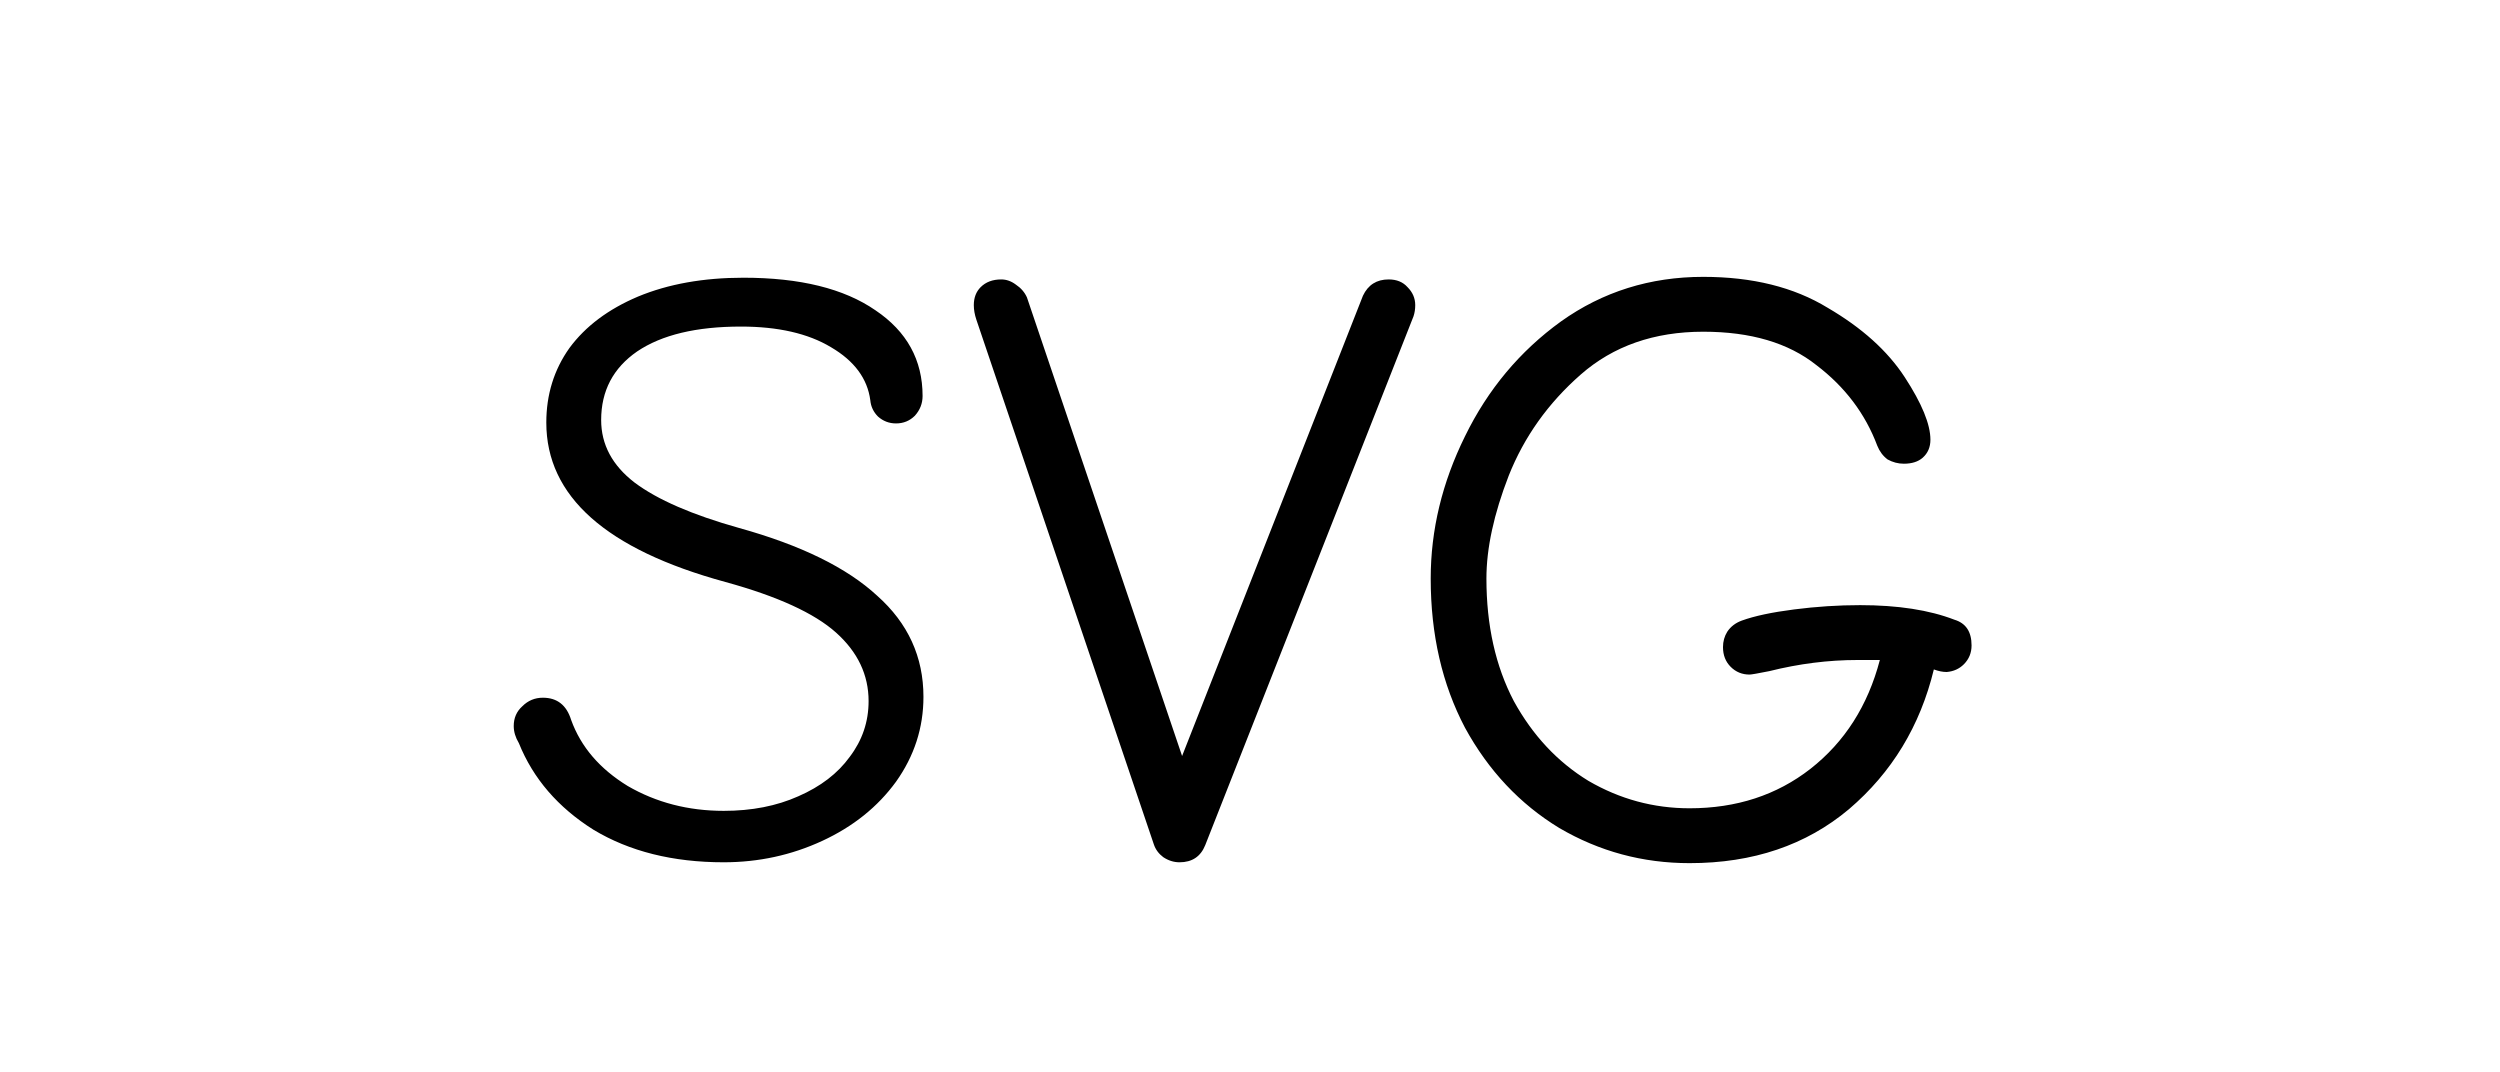
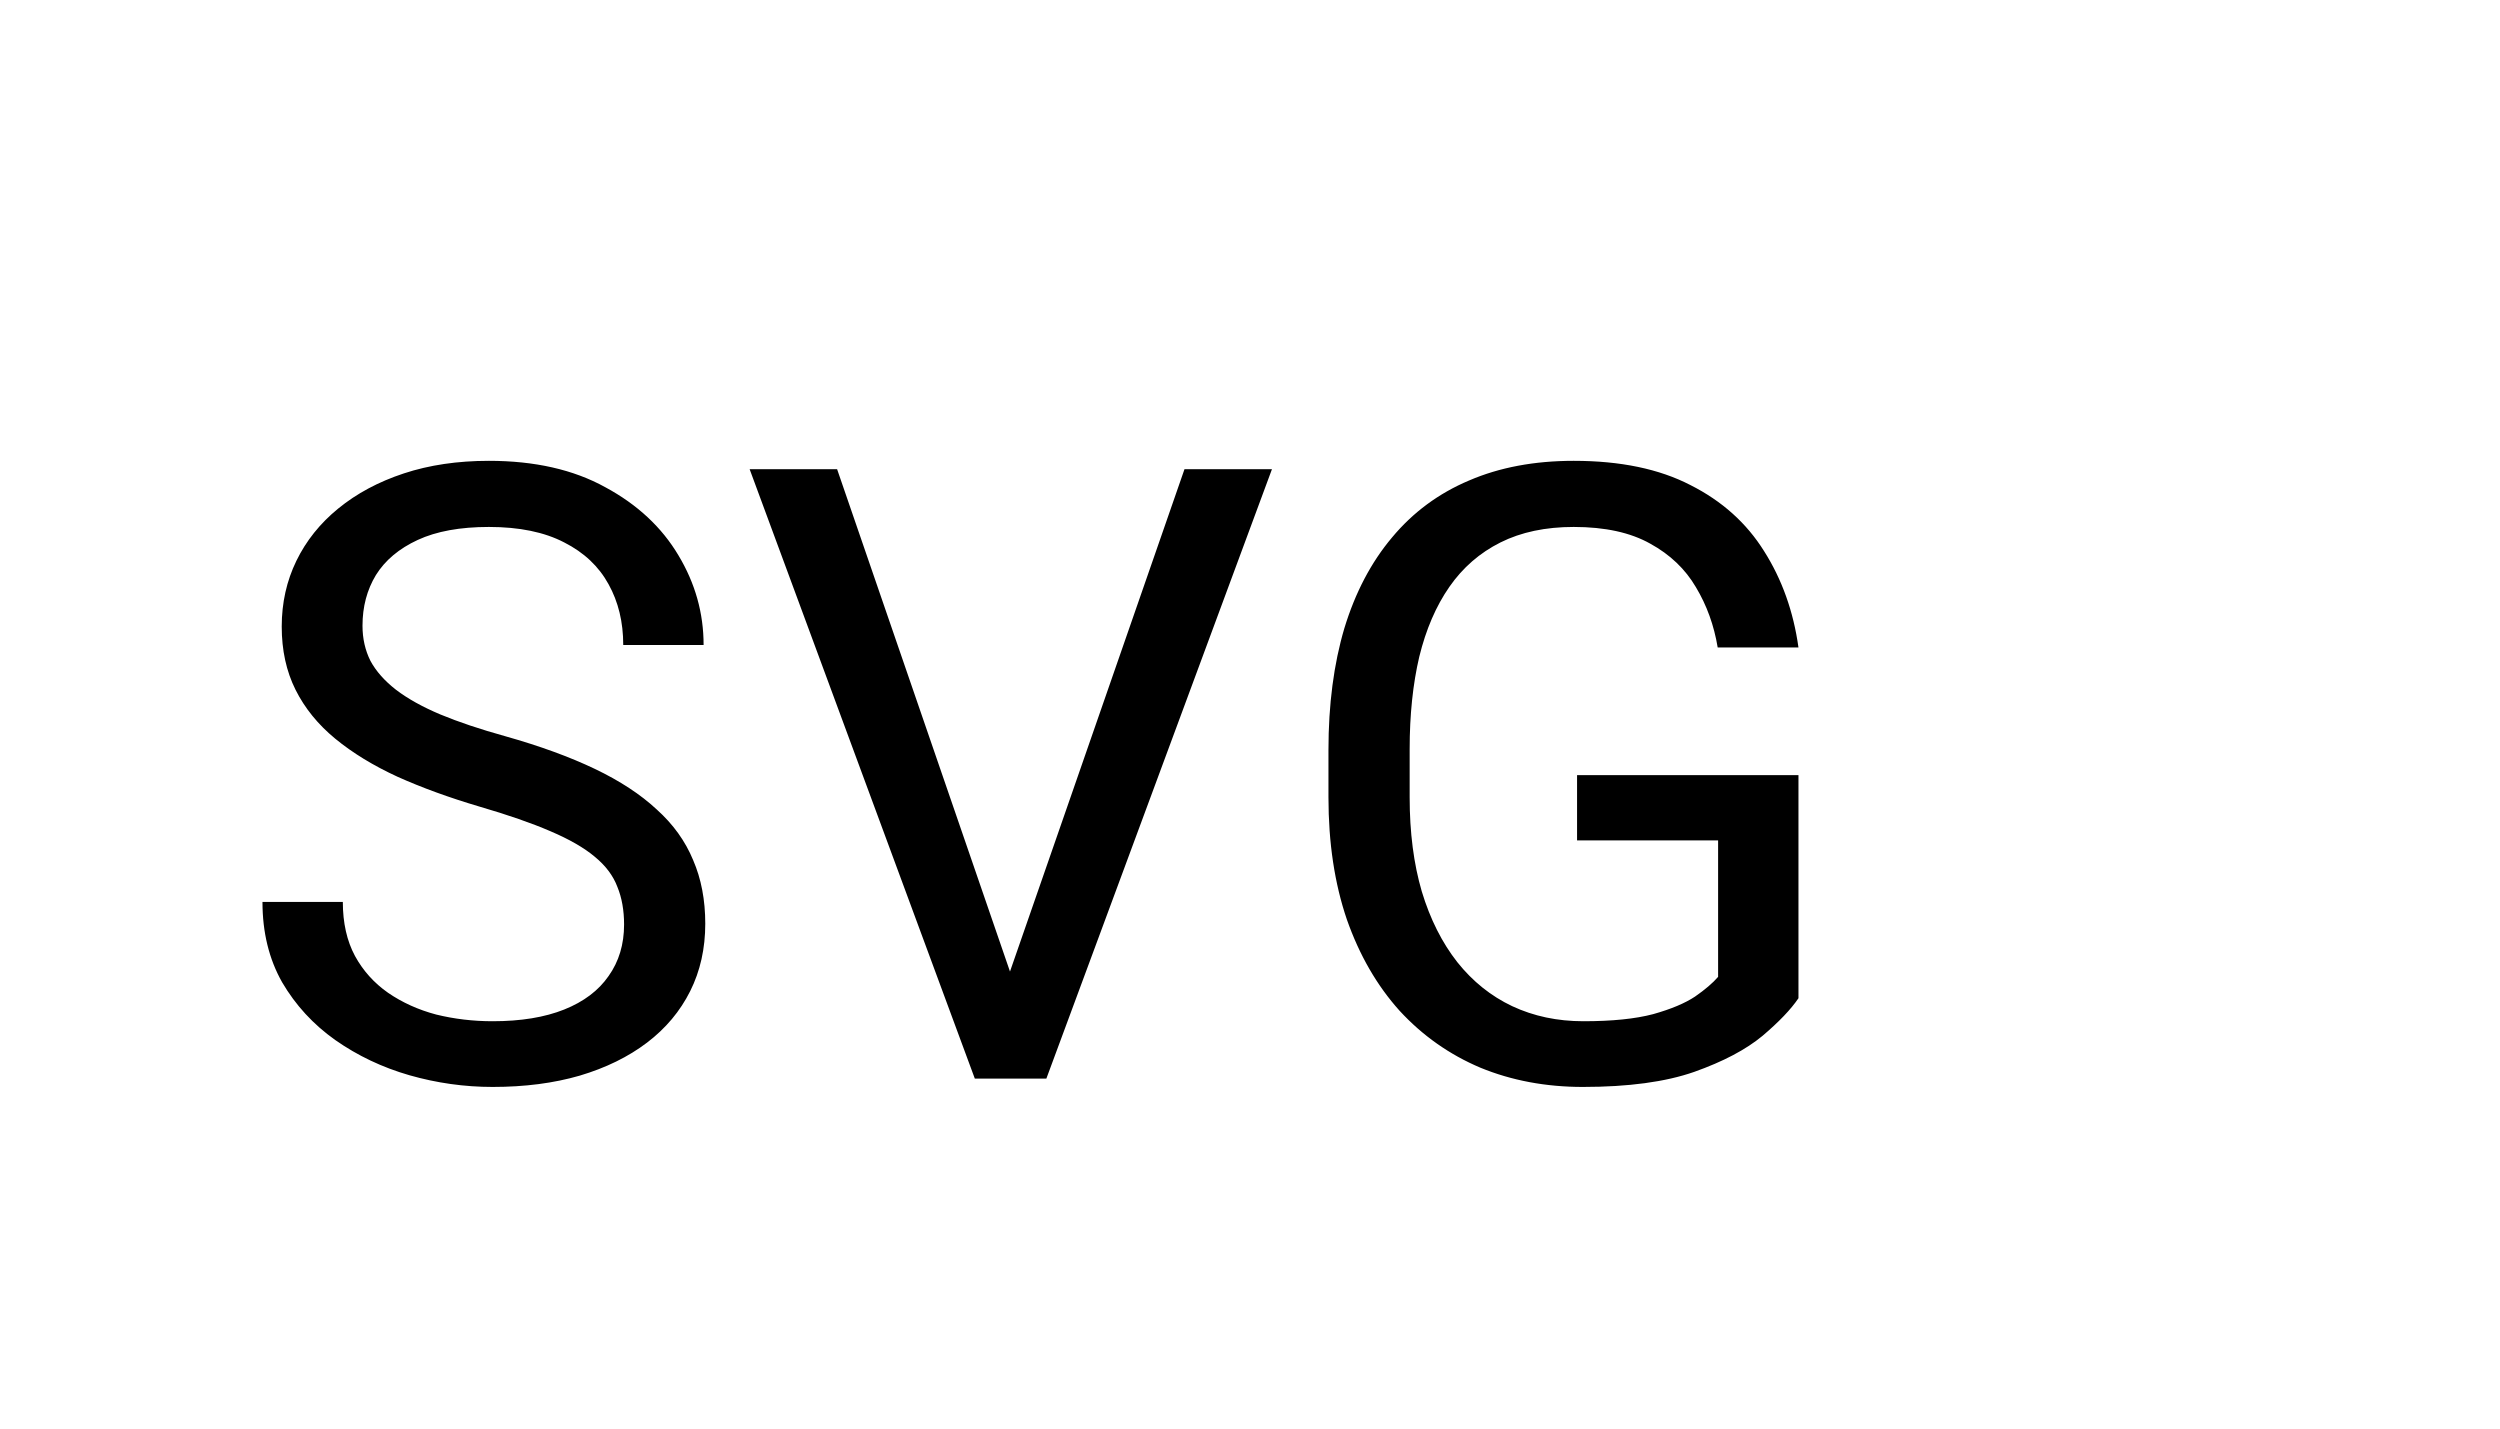
- <svg xmlns="http://www.w3.org/2000/svg" width="350" height="150" viewBox="0 0 350 150" fill="none">
-   <path d="M101.323 120.72C94.203 120.72 88.123 119.2 83.082 116.16C78.123 113.04 74.642 109 72.642 104.04C72.162 103.24 71.922 102.44 71.922 101.64C71.922 100.52 72.323 99.6 73.123 98.88C73.922 98.08 74.882 97.68 76.002 97.68C78.002 97.68 79.323 98.72 79.963 100.8C81.323 104.56 83.963 107.64 87.882 110.04C91.882 112.36 96.362 113.52 101.323 113.52C105.243 113.52 108.723 112.84 111.763 111.48C114.883 110.12 117.283 108.28 118.963 105.96C120.723 103.64 121.603 101.04 121.603 98.16C121.603 94.48 120.083 91.28 117.043 88.56C114.003 85.84 108.843 83.48 101.563 81.48C84.843 76.92 76.483 69.48 76.483 59.16C76.483 55.24 77.562 51.76 79.722 48.72C81.963 45.68 85.162 43.28 89.323 41.52C93.562 39.76 98.483 38.88 104.083 38.88C112.003 38.88 118.163 40.4 122.563 43.44C126.963 46.4 129.162 50.4 129.162 55.44C129.162 56.48 128.803 57.4 128.083 58.2C127.363 58.92 126.483 59.28 125.443 59.28C124.483 59.28 123.643 58.96 122.923 58.32C122.283 57.68 121.923 56.92 121.843 56.04C121.443 53 119.603 50.52 116.323 48.6C113.123 46.68 108.923 45.72 103.723 45.72C97.483 45.72 92.642 46.88 89.203 49.2C85.843 51.52 84.162 54.72 84.162 58.8C84.162 62.24 85.722 65.16 88.843 67.56C92.043 69.96 96.922 72.08 103.483 73.92C112.123 76.32 118.563 79.48 122.803 83.4C127.123 87.24 129.283 91.96 129.283 97.56C129.283 101.88 128.003 105.84 125.443 109.44C122.883 112.96 119.443 115.72 115.123 117.72C110.803 119.72 106.203 120.72 101.323 120.72ZM165.133 120.72C164.333 120.72 163.573 120.48 162.853 120C162.213 119.52 161.773 118.92 161.533 118.2L136.693 44.76C136.453 44.04 136.333 43.36 136.333 42.72C136.333 41.68 136.653 40.84 137.293 40.2C138.013 39.48 138.973 39.12 140.173 39.12C140.893 39.12 141.573 39.36 142.213 39.84C142.933 40.32 143.453 40.92 143.773 41.64L165.493 105.84L190.813 41.4C191.533 39.88 192.733 39.12 194.413 39.12C195.533 39.12 196.413 39.48 197.053 40.2C197.773 40.92 198.133 41.76 198.133 42.72C198.133 43.28 198.053 43.8 197.893 44.28L168.733 118.32C168.093 119.92 166.893 120.72 165.133 120.72ZM236.539 120.84C229.979 120.84 223.899 119.2 218.299 115.92C212.779 112.56 208.379 107.88 205.099 101.88C201.899 95.8 200.299 88.84 200.299 81C200.299 74.2 201.899 67.56 205.099 61.08C208.299 54.52 212.779 49.16 218.539 45C224.379 40.84 231.019 38.76 238.459 38.76C245.339 38.76 251.139 40.2 255.859 43.08C260.659 45.88 264.259 49.12 266.659 52.8C269.059 56.48 270.259 59.4 270.259 61.56C270.259 62.6 269.899 63.44 269.179 64.08C268.539 64.64 267.659 64.92 266.539 64.92C265.739 64.92 264.979 64.72 264.259 64.32C263.619 63.84 263.139 63.2 262.819 62.4C261.139 57.92 258.299 54.16 254.299 51.12C250.379 48 245.099 46.44 238.459 46.44C231.579 46.44 225.859 48.44 221.299 52.44C216.739 56.44 213.379 61.16 211.219 66.6C209.139 71.96 208.099 76.76 208.099 81C208.099 87.56 209.379 93.28 211.939 98.16C214.579 102.96 218.059 106.68 222.379 109.32C226.779 111.88 231.499 113.16 236.539 113.16C243.099 113.16 248.739 111.32 253.459 107.64C258.259 103.88 261.499 98.8 263.179 92.4H260.059C255.979 92.4 251.859 92.92 247.699 93.96C246.099 94.28 245.179 94.44 244.939 94.44C243.899 94.44 243.019 94.08 242.299 93.36C241.579 92.64 241.219 91.72 241.219 90.6C241.219 89.8 241.419 89.08 241.819 88.44C242.299 87.72 242.979 87.2 243.859 86.88C245.619 86.24 248.059 85.72 251.179 85.32C254.299 84.92 257.379 84.72 260.419 84.72C265.699 84.72 270.099 85.4 273.619 86.76C275.219 87.24 276.019 88.44 276.019 90.36C276.019 91.4 275.659 92.28 274.939 93C274.299 93.64 273.499 94 272.539 94.08C271.979 94.08 271.379 93.96 270.739 93.72C268.819 101.64 264.859 108.16 258.859 113.28C252.859 118.32 245.419 120.84 236.539 120.84Z" fill="black" />
+ <svg xmlns="http://www.w3.org/2000/svg" width="350" height="200" viewBox="0 0 350 200" fill="none">
+   <path d="M87.371 129.438C87.371 127.445 87.059 125.688 86.434 124.164C85.848 122.602 84.793 121.195 83.269 119.945C81.785 118.695 79.715 117.504 77.059 116.371C74.441 115.238 71.121 114.086 67.098 112.914C62.879 111.664 59.07 110.277 55.672 108.754C52.273 107.191 49.363 105.414 46.941 103.422C44.52 101.43 42.664 99.144 41.375 96.566C40.086 93.988 39.441 91.039 39.441 87.719C39.441 84.398 40.125 81.332 41.492 78.519C42.859 75.707 44.812 73.266 47.352 71.195C49.93 69.086 52.996 67.445 56.551 66.273C60.105 65.102 64.07 64.516 68.445 64.516C74.852 64.516 80.281 65.746 84.734 68.207C89.227 70.629 92.644 73.812 94.988 77.758C97.332 81.664 98.504 85.844 98.504 90.297H87.254C87.254 87.094 86.57 84.262 85.203 81.801C83.836 79.301 81.766 77.348 78.992 75.941C76.219 74.496 72.703 73.773 68.445 73.773C64.422 73.773 61.102 74.379 58.484 75.59C55.867 76.801 53.914 78.441 52.625 80.512C51.375 82.582 50.75 84.945 50.75 87.602C50.75 89.398 51.121 91.039 51.863 92.523C52.645 93.969 53.836 95.316 55.438 96.566C57.078 97.816 59.148 98.969 61.648 100.023C64.188 101.078 67.215 102.094 70.731 103.07C75.574 104.438 79.754 105.961 83.269 107.641C86.785 109.32 89.676 111.215 91.941 113.324C94.246 115.395 95.945 117.758 97.039 120.414C98.172 123.031 98.738 126 98.738 129.32C98.738 132.797 98.035 135.941 96.629 138.754C95.223 141.566 93.211 143.969 90.594 145.961C87.977 147.953 84.832 149.496 81.16 150.59C77.527 151.645 73.465 152.172 68.973 152.172C65.027 152.172 61.141 151.625 57.312 150.531C53.523 149.438 50.066 147.797 46.941 145.609C43.855 143.422 41.375 140.727 39.5 137.523C37.664 134.281 36.746 130.531 36.746 126.273H47.996C47.996 129.203 48.562 131.723 49.695 133.832C50.828 135.902 52.371 137.621 54.324 138.988C56.316 140.355 58.562 141.371 61.062 142.035C63.602 142.66 66.238 142.973 68.973 142.973C72.918 142.973 76.258 142.426 78.992 141.332C81.727 140.238 83.797 138.676 85.203 136.645C86.648 134.613 87.371 132.211 87.371 129.438ZM140.691 138.051L165.828 65.688H178.074L146.492 151H137.762L140.691 138.051ZM117.195 65.688L142.098 138.051L145.203 151H136.473L104.949 65.688H117.195ZM251.785 108.52V139.75C250.73 141.312 249.051 143.07 246.746 145.023C244.441 146.938 241.258 148.617 237.195 150.062C233.172 151.469 227.977 152.172 221.609 152.172C216.414 152.172 211.629 151.273 207.254 149.477C202.918 147.641 199.148 144.984 195.945 141.508C192.781 137.992 190.32 133.734 188.562 128.734C186.844 123.695 185.984 117.992 185.984 111.625V105.004C185.984 98.637 186.727 92.953 188.211 87.953C189.734 82.953 191.961 78.715 194.891 75.238C197.82 71.723 201.414 69.066 205.672 67.269C209.93 65.434 214.812 64.516 220.32 64.516C226.844 64.516 232.293 65.648 236.668 67.914C241.082 70.141 244.52 73.227 246.98 77.172C249.48 81.117 251.082 85.609 251.785 90.648H240.477C239.969 87.562 238.953 84.75 237.43 82.211C235.945 79.672 233.816 77.641 231.043 76.117C228.27 74.555 224.695 73.773 220.32 73.773C216.375 73.773 212.957 74.496 210.066 75.941C207.176 77.387 204.793 79.457 202.918 82.152C201.043 84.848 199.637 88.109 198.699 91.938C197.801 95.766 197.352 100.082 197.352 104.887V111.625C197.352 116.547 197.918 120.941 199.051 124.809C200.223 128.676 201.883 131.977 204.031 134.711C206.18 137.406 208.738 139.457 211.707 140.863C214.715 142.27 218.035 142.973 221.668 142.973C225.691 142.973 228.953 142.641 231.453 141.977C233.953 141.273 235.906 140.453 237.312 139.516C238.719 138.539 239.793 137.621 240.535 136.762V117.66H220.789V108.52H251.785Z" fill="black" />
</svg>
